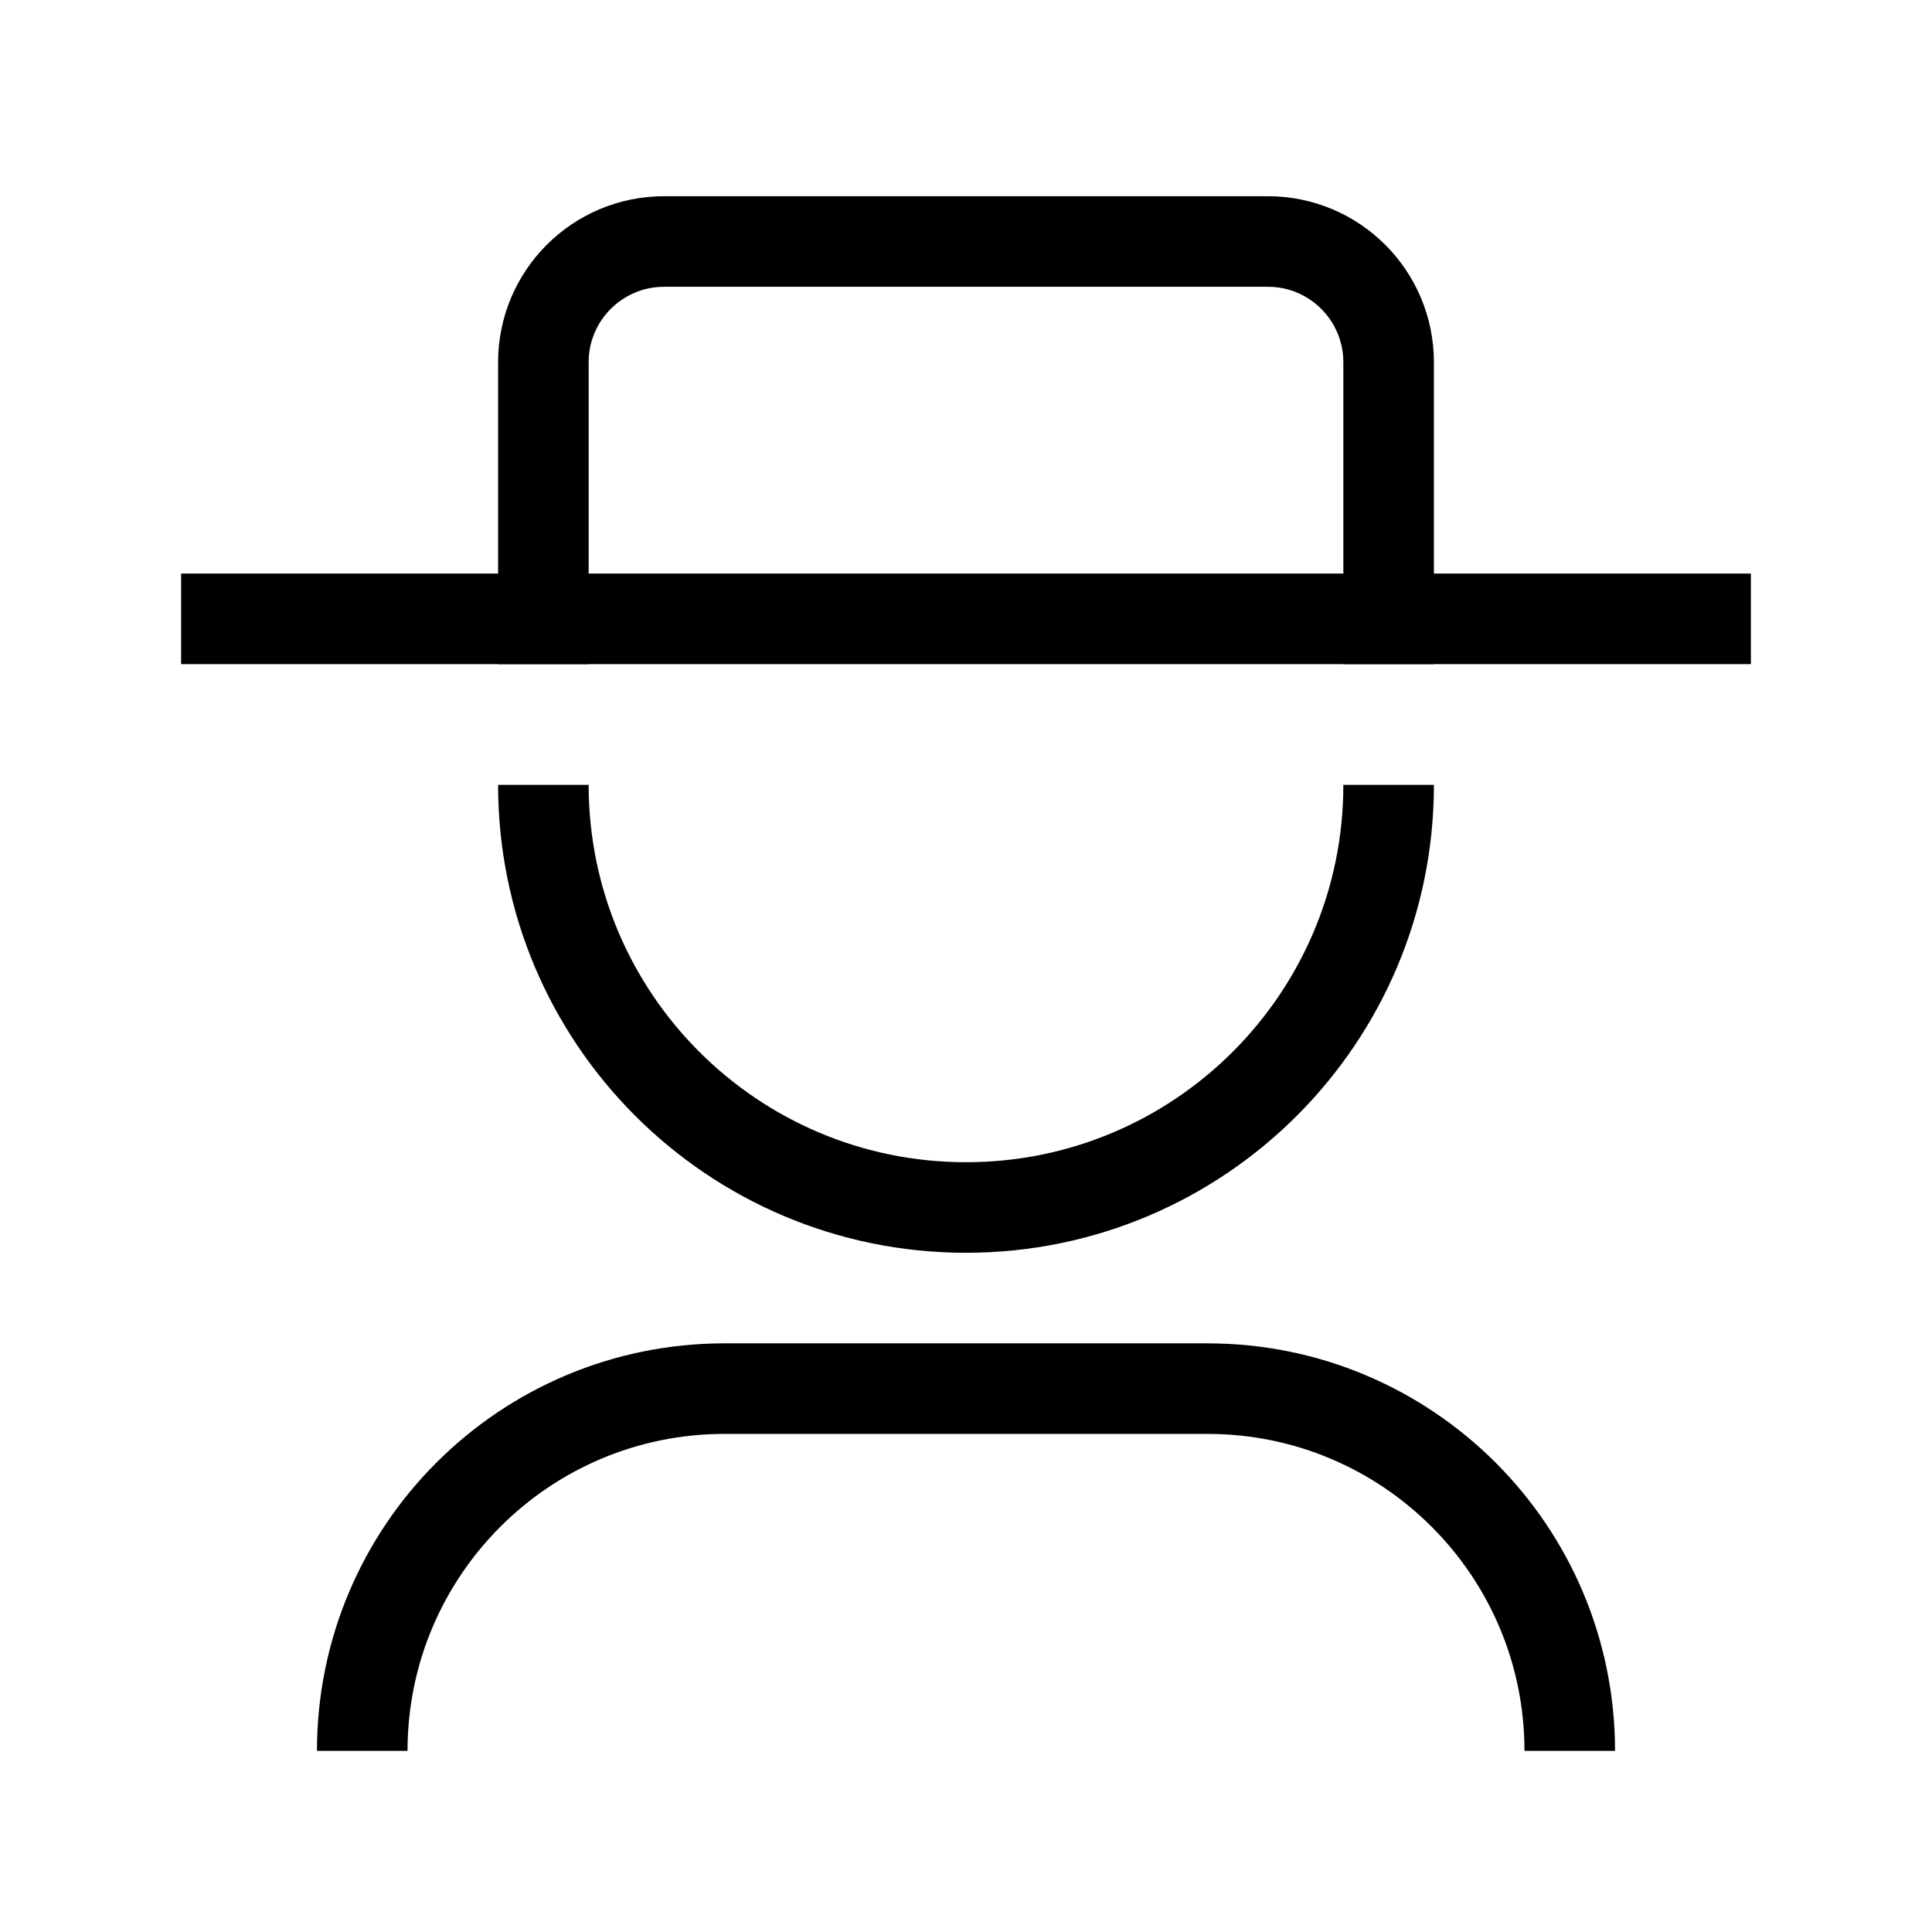
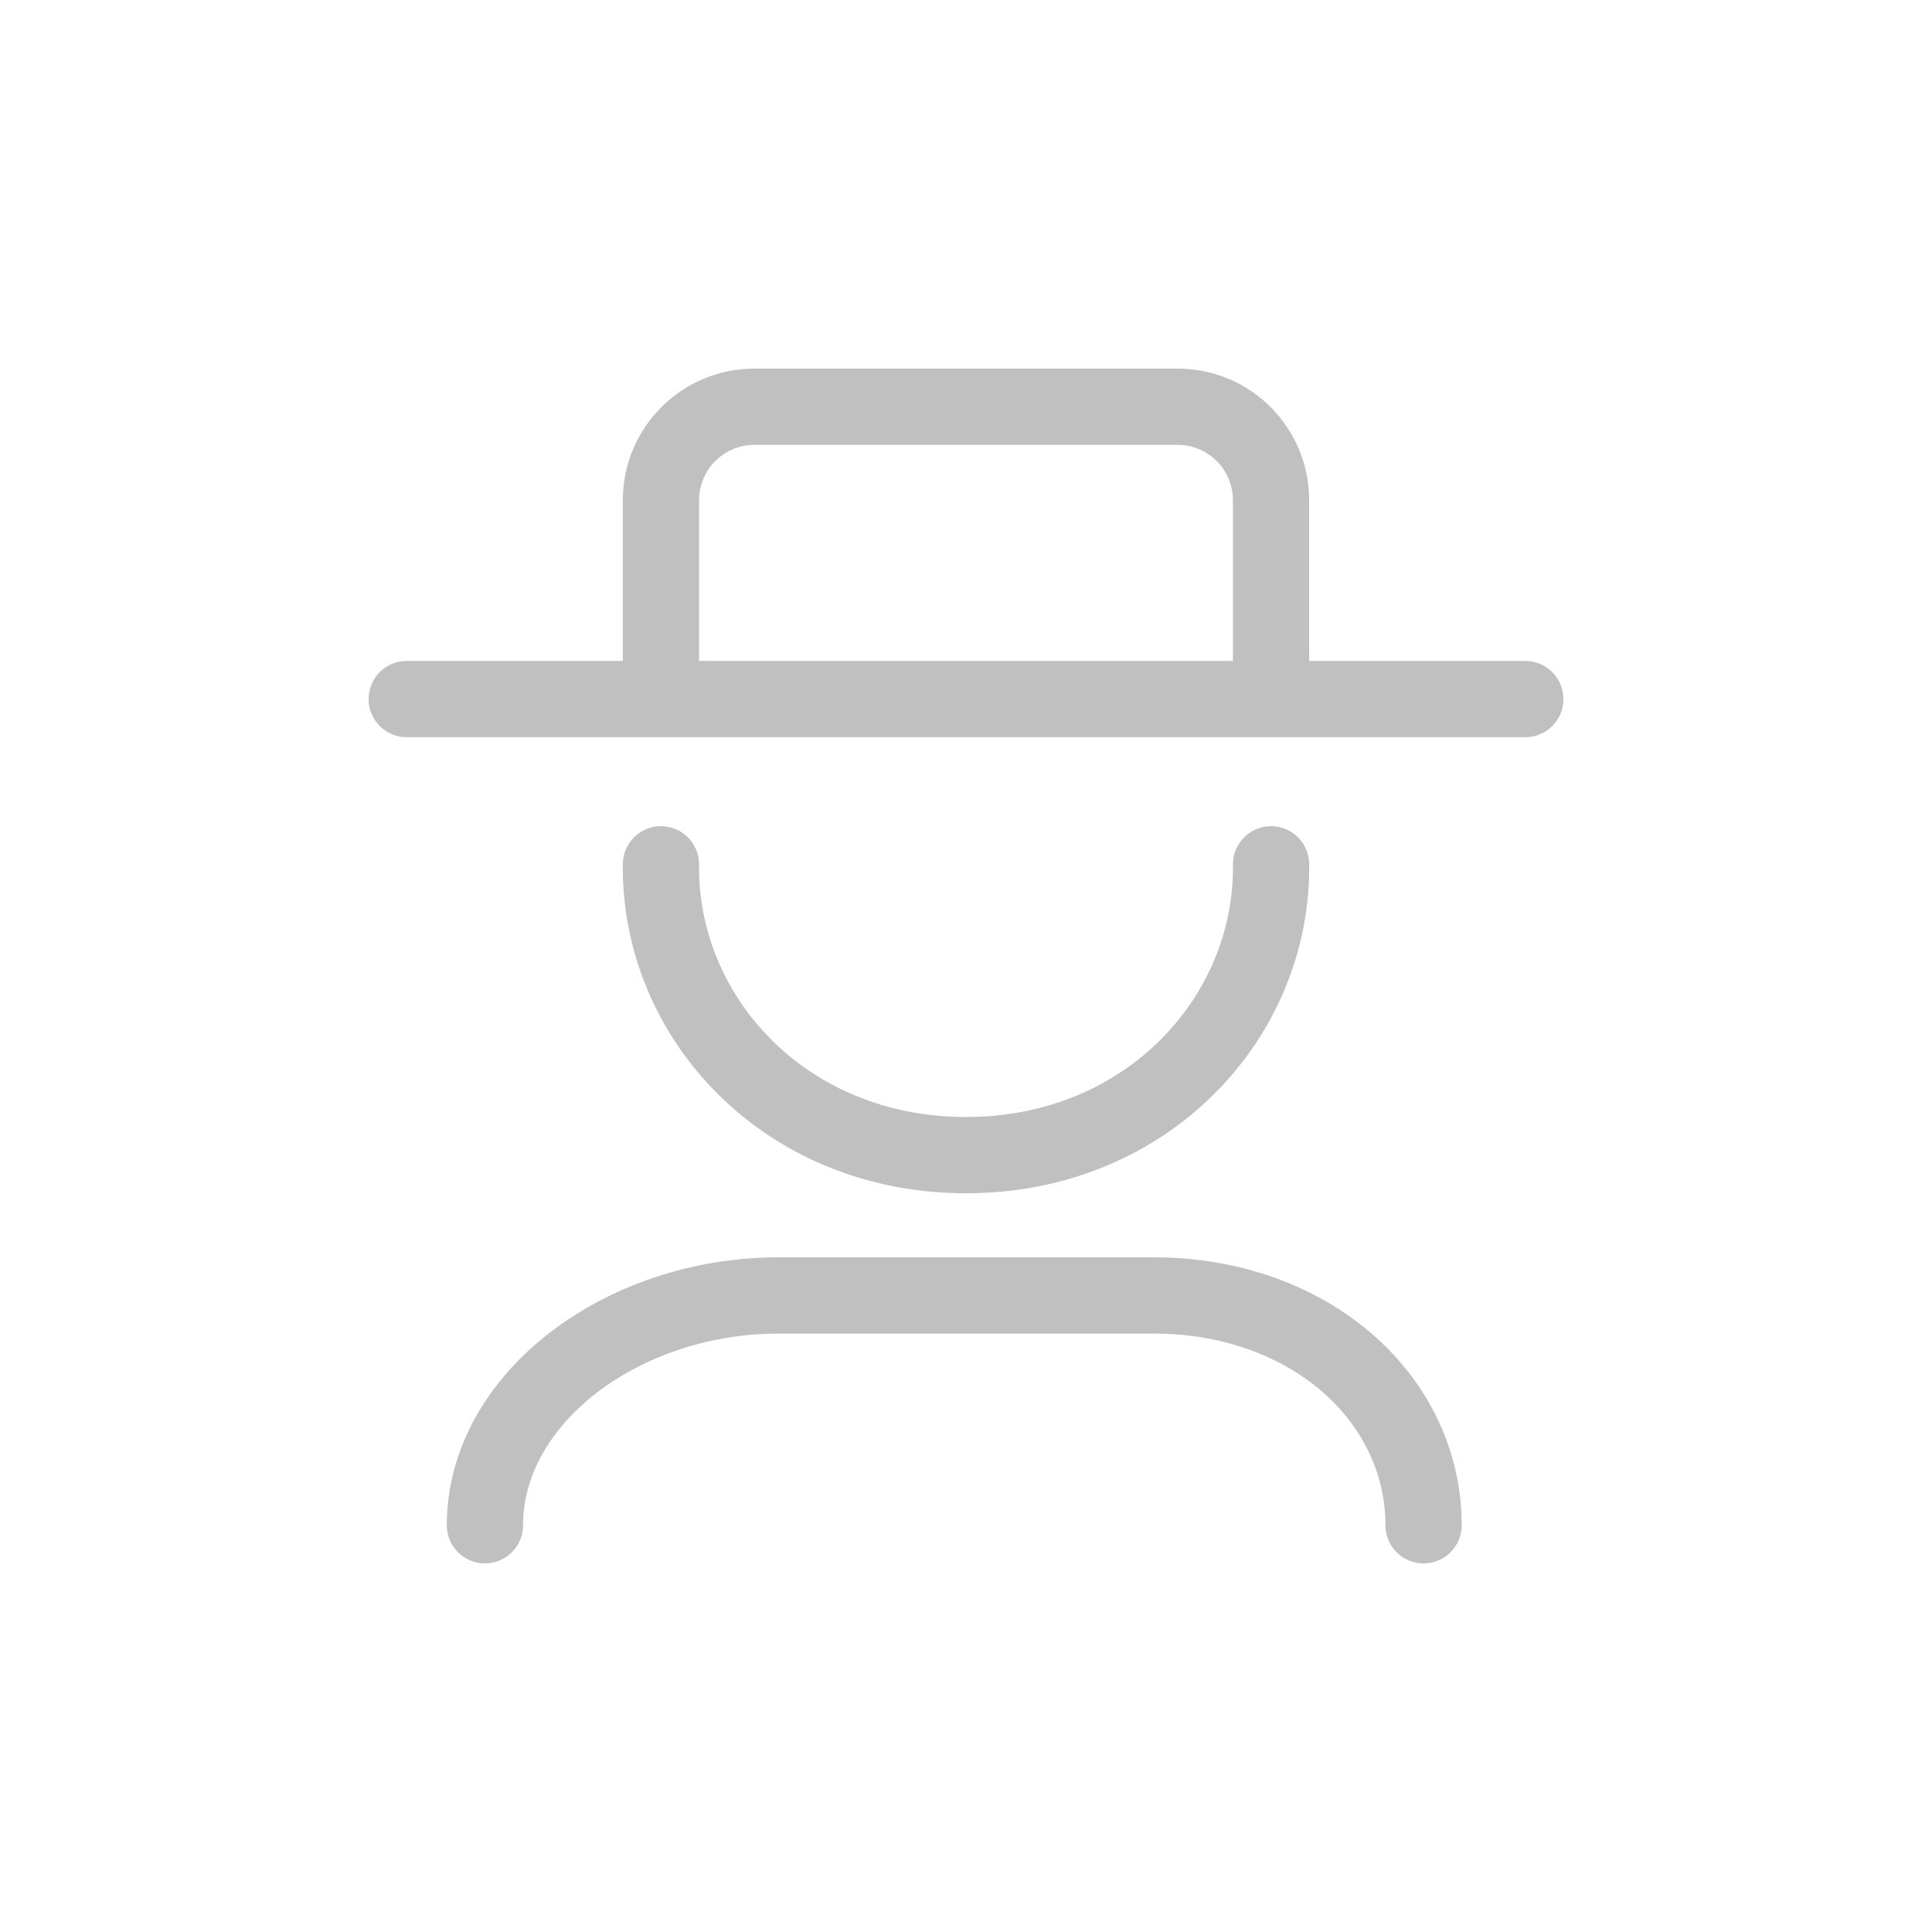
- <svg xmlns="http://www.w3.org/2000/svg" width="32" height="32" viewBox="0 0 32 32" fill="none">
-   <line x1="3" y1="10.25" x2="29" y2="10.25" stroke="black" stroke-width="1.5" />
-   <path d="M9 11V6C9 4.895 9.895 4 11 4H21C22.105 4 23 4.895 23 6V11" stroke="black" stroke-width="1.5" />
-   <path d="M23 13C23 16.866 19.866 20 16 20C12.134 20 9 16.866 9 13" stroke="black" stroke-width="1.5" />
-   <path d="M6 29V29C6 25.686 8.686 23 12 23H20C23.314 23 26 25.686 26 29V29" stroke="black" stroke-width="1.5" />
+ <svg xmlns="http://www.w3.org/2000/svg" width="38" height="38" viewBox="0 0 38 38" fill="none">
+   <path d="M8 13.75H13M13 13.75H25M13 13.75V9.84C13 8.824 13.82 8 14.84 8H23.16C24.18 8 25 8.824 25 9.84V13.75M25 13.75H30M25 17C25.038 20 22.569 22.72 19 22.72C15.431 22.72 12.961 20 13 17M28 30C28 27.5 25.751 25.48 22.692 25.48H15.308C12.249 25.48 9.538 27.5 9.538 30" stroke="#C0C0C0" stroke-width="1.5" stroke-linecap="round" />
</svg>
